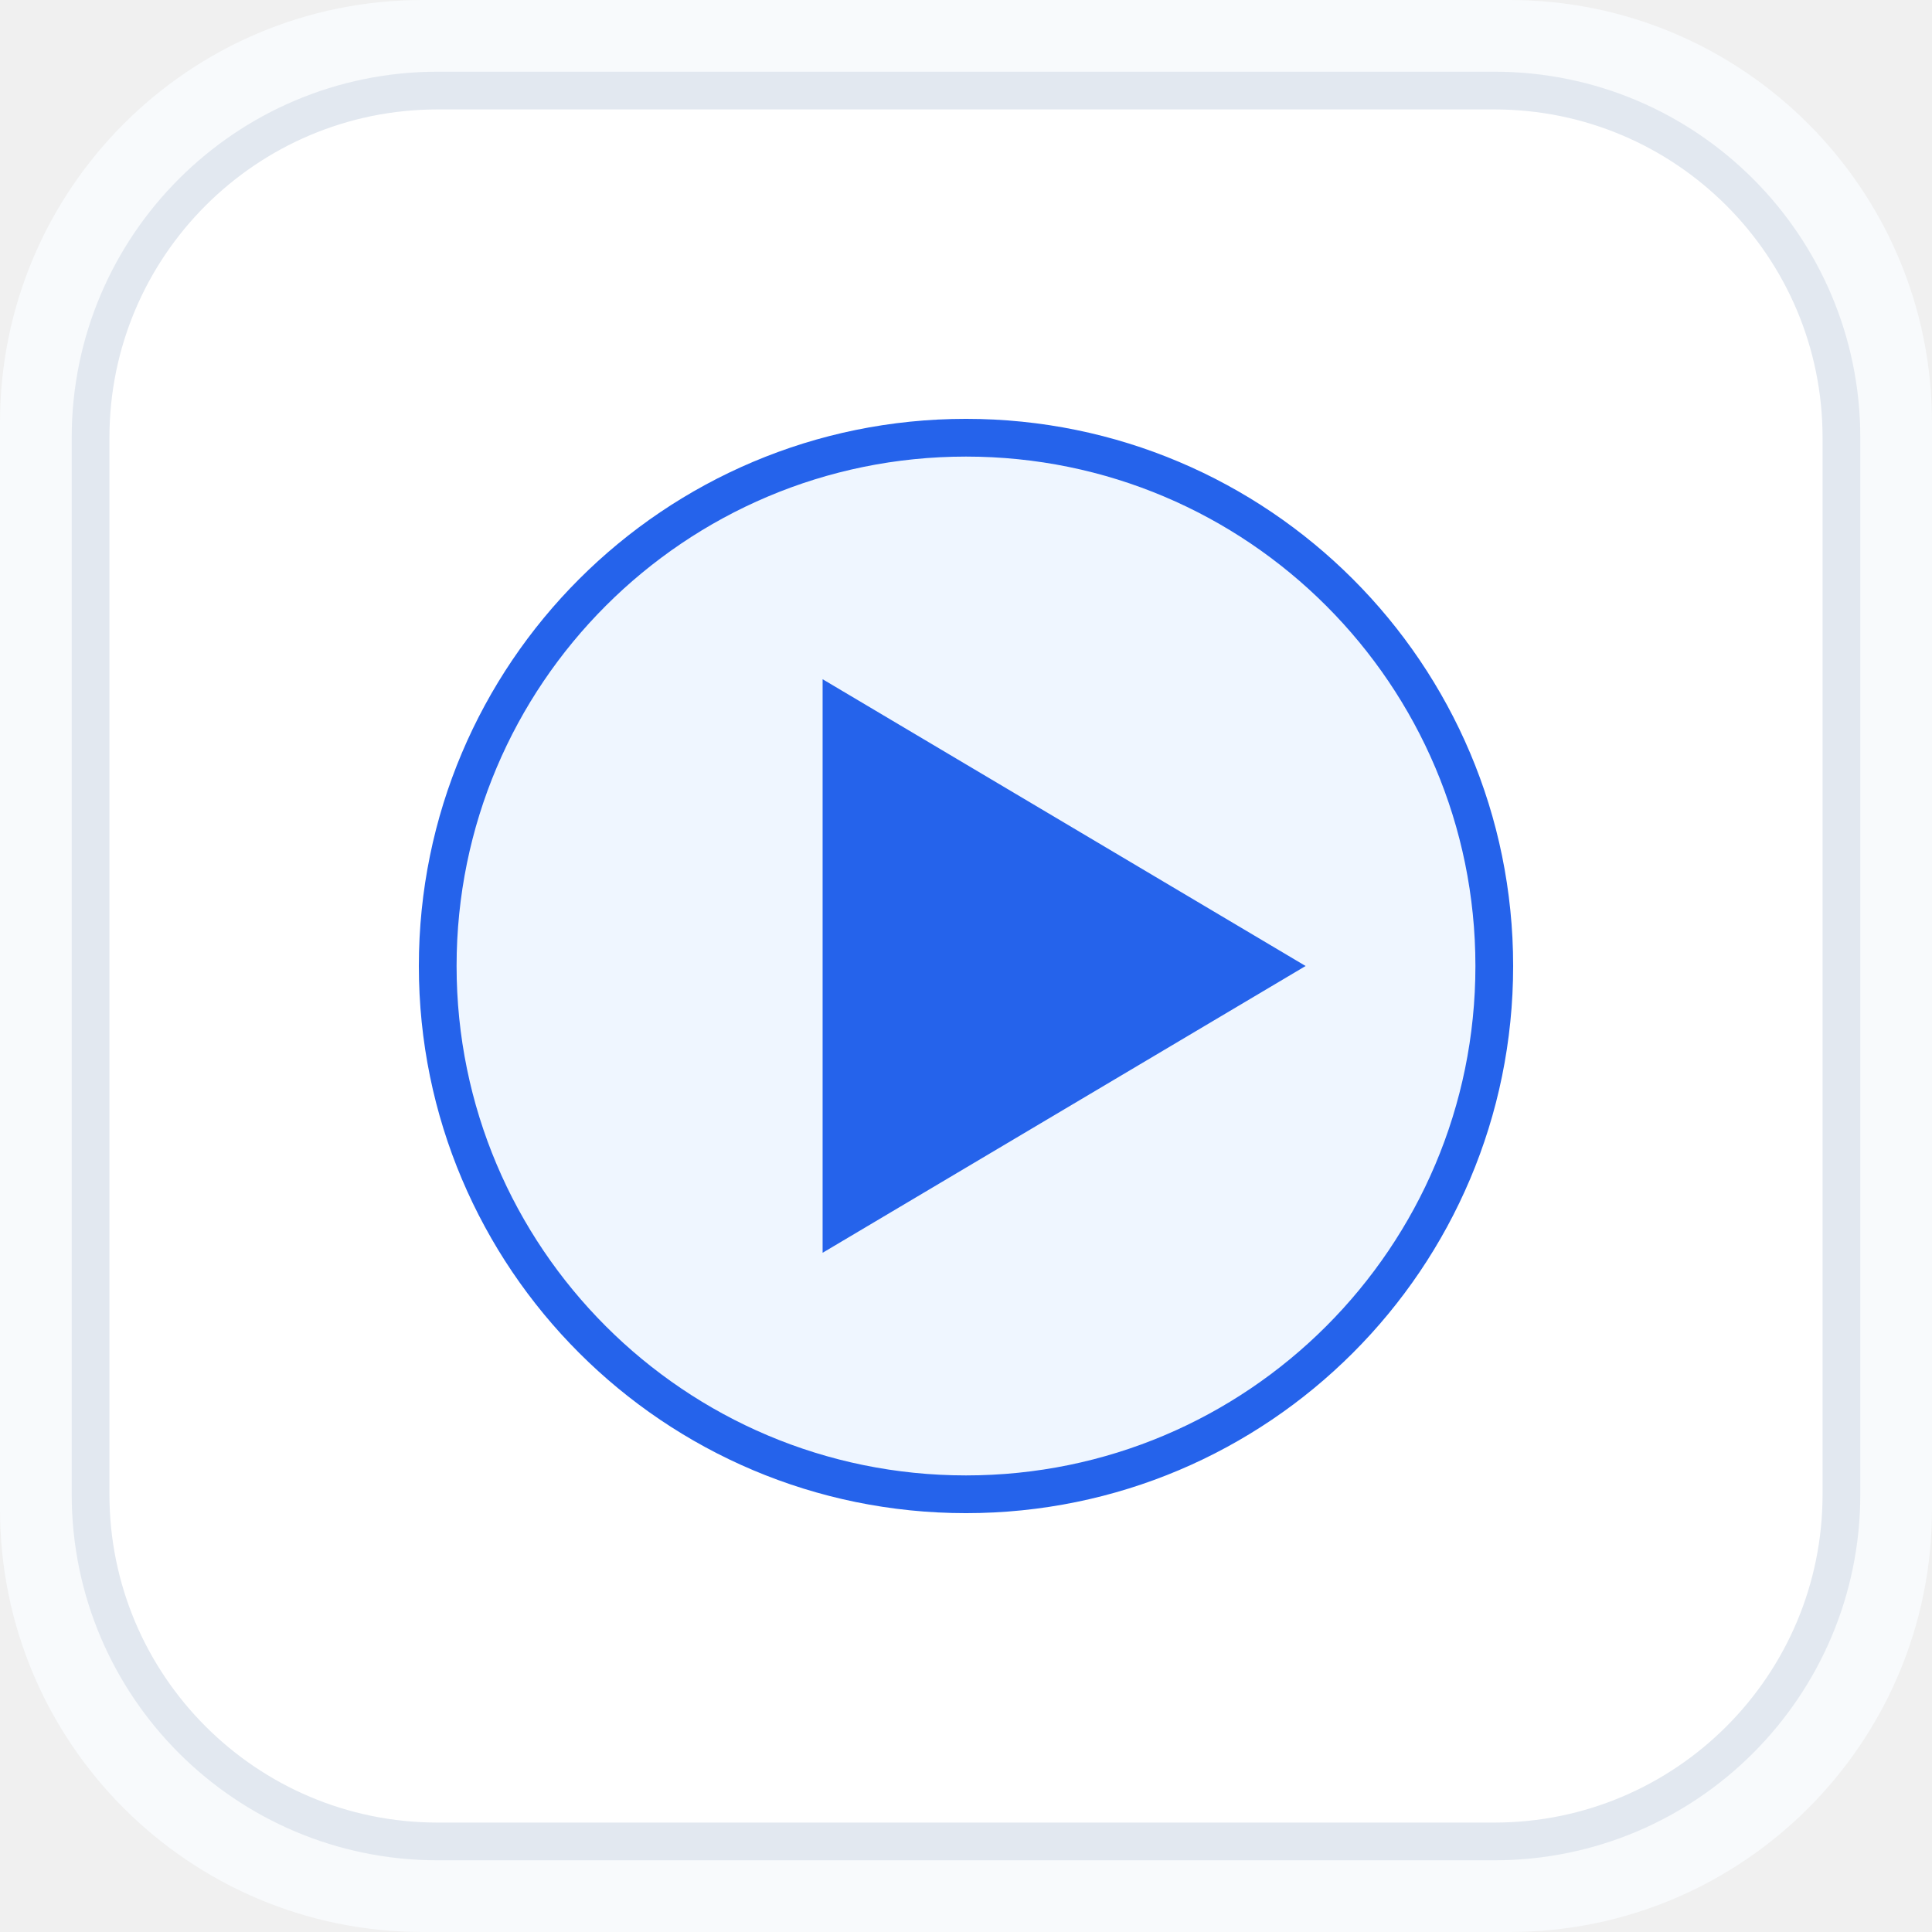
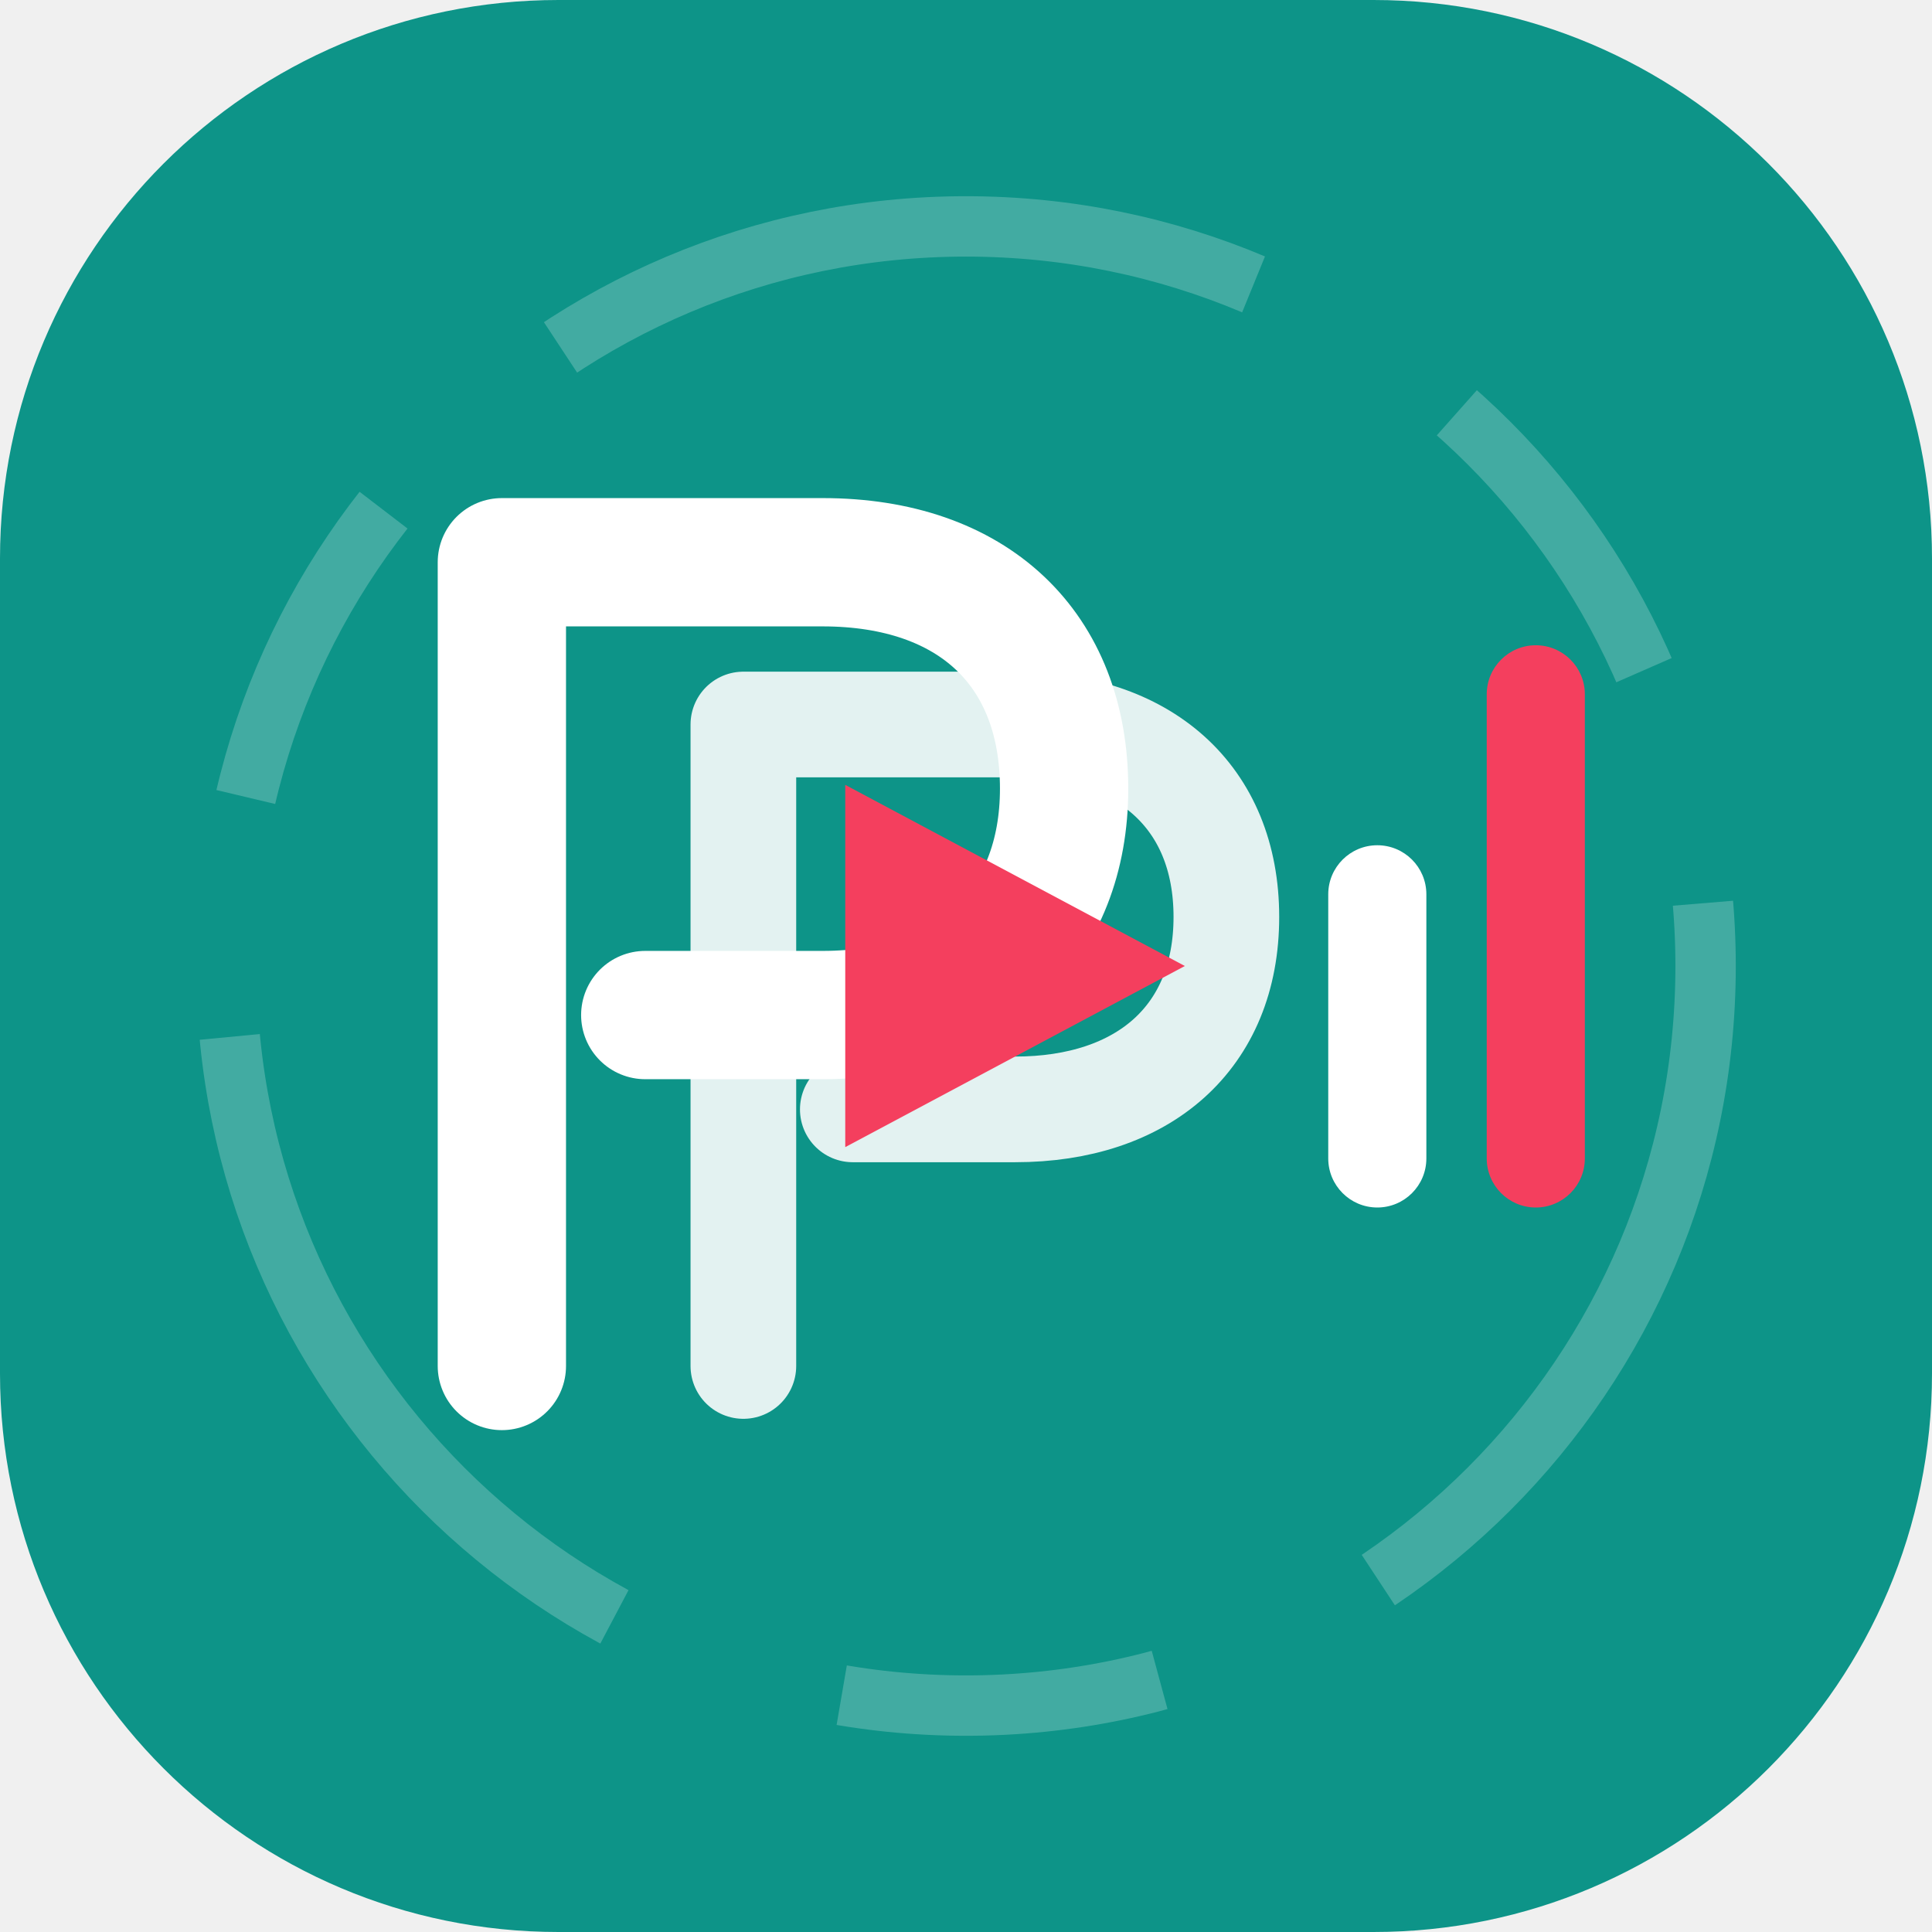
<svg xmlns="http://www.w3.org/2000/svg" viewBox="0 0 512 512" fill="none">
-   <rect width="512" height="512" rx="112" fill="#F8FAFC" />
-   <rect x="24" y="24" width="464" height="464" rx="92" fill="#FFFFFF" stroke="#E2E8F0" stroke-width="10" />
-   <circle cx="256" cy="256" r="140" fill="#EFF6FF" stroke="#2563EB" stroke-width="10" />
-   <path d="M218 180L346 256L218 332V180Z" fill="#2563EB" />
+   <rect width="512" height="512" rx="148" fill="#0D9488" />
+   <circle cx="256" cy="256" r="196" stroke="#FFFFFF" stroke-opacity="0.22" stroke-width="16" stroke-dasharray="192 64 85 64" />
+   <path d="M133 362V149H218C258 149 282 172 282 209C282 245 258 269 218 269H171" stroke="#FFFFFF" stroke-width="34" stroke-linecap="round" stroke-linejoin="round" />
+   <path d="M197 362V192H269C303 192 325 211 325 243C325 275 303 294 269 294H226" stroke="#FFFFFF" stroke-opacity="0.88" stroke-width="28" stroke-linecap="round" stroke-linejoin="round" />
+   <path d="M224 208L314 256L224 304V208Z" fill="#F43F5E" />
+   <rect x="352" y="224" width="26" height="96" rx="13" fill="#FFFFFF" />
+   <rect x="394" y="171" width="26" height="149" rx="13" fill="#F43F5E" />
</svg>
